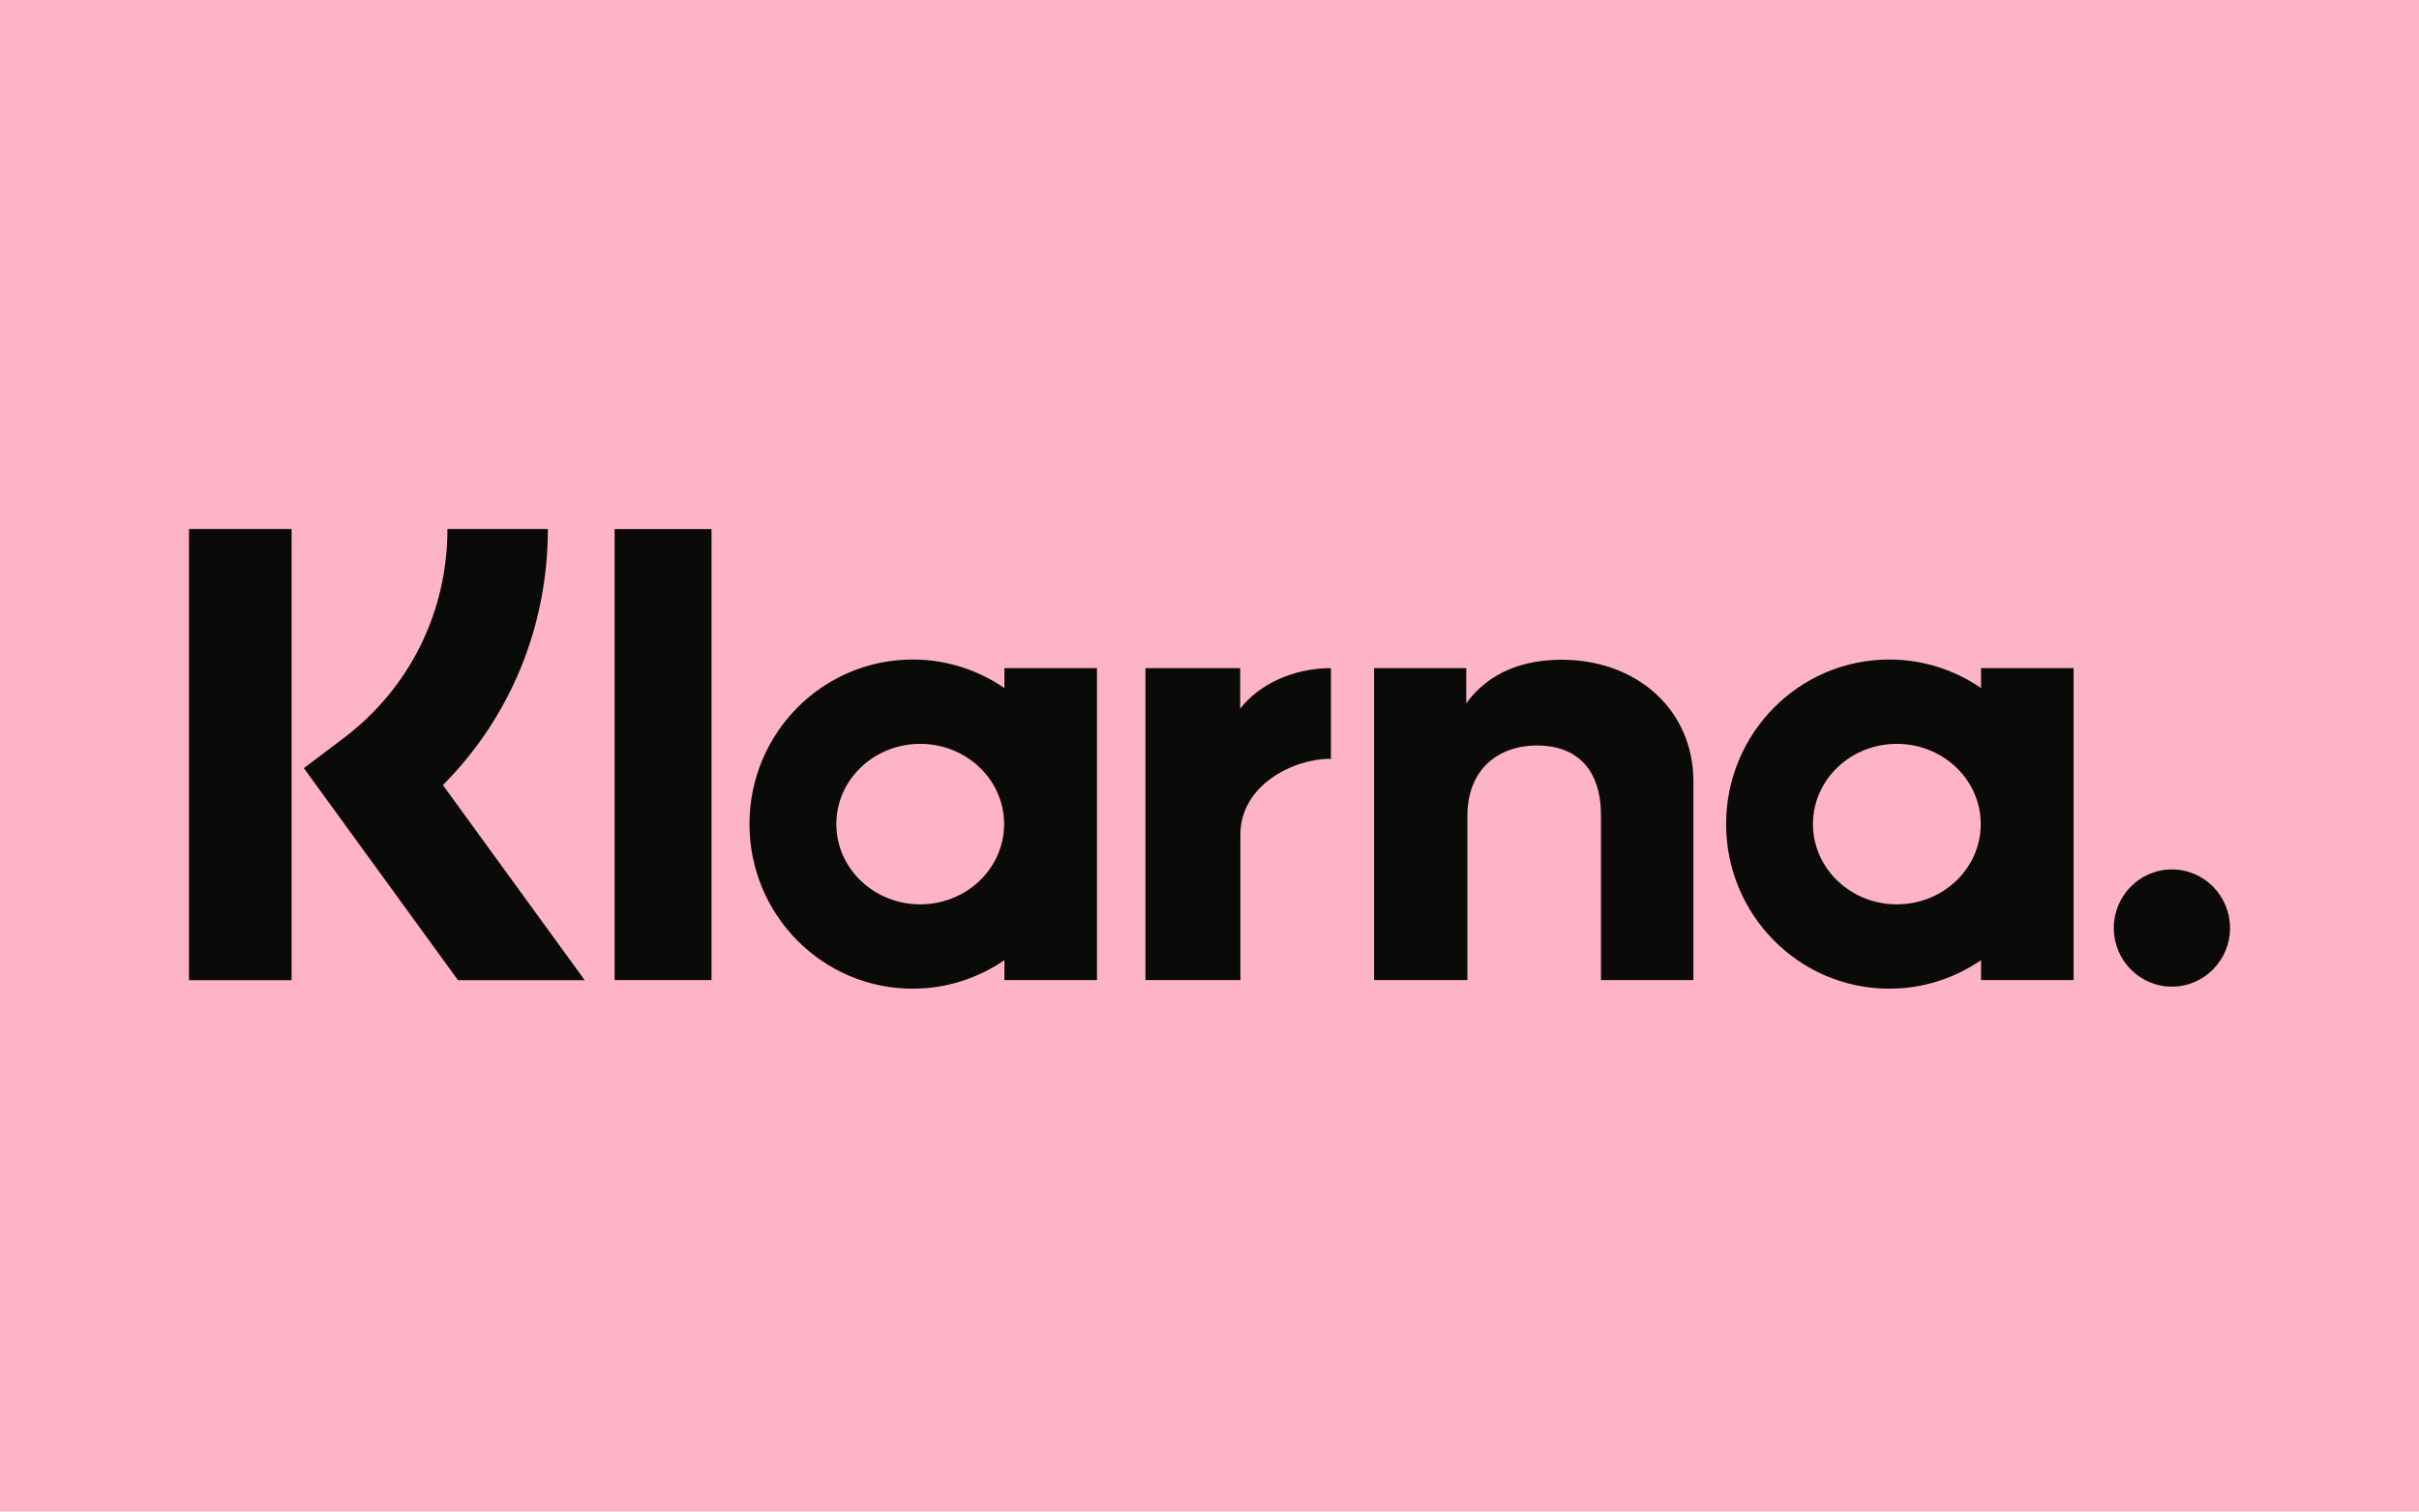
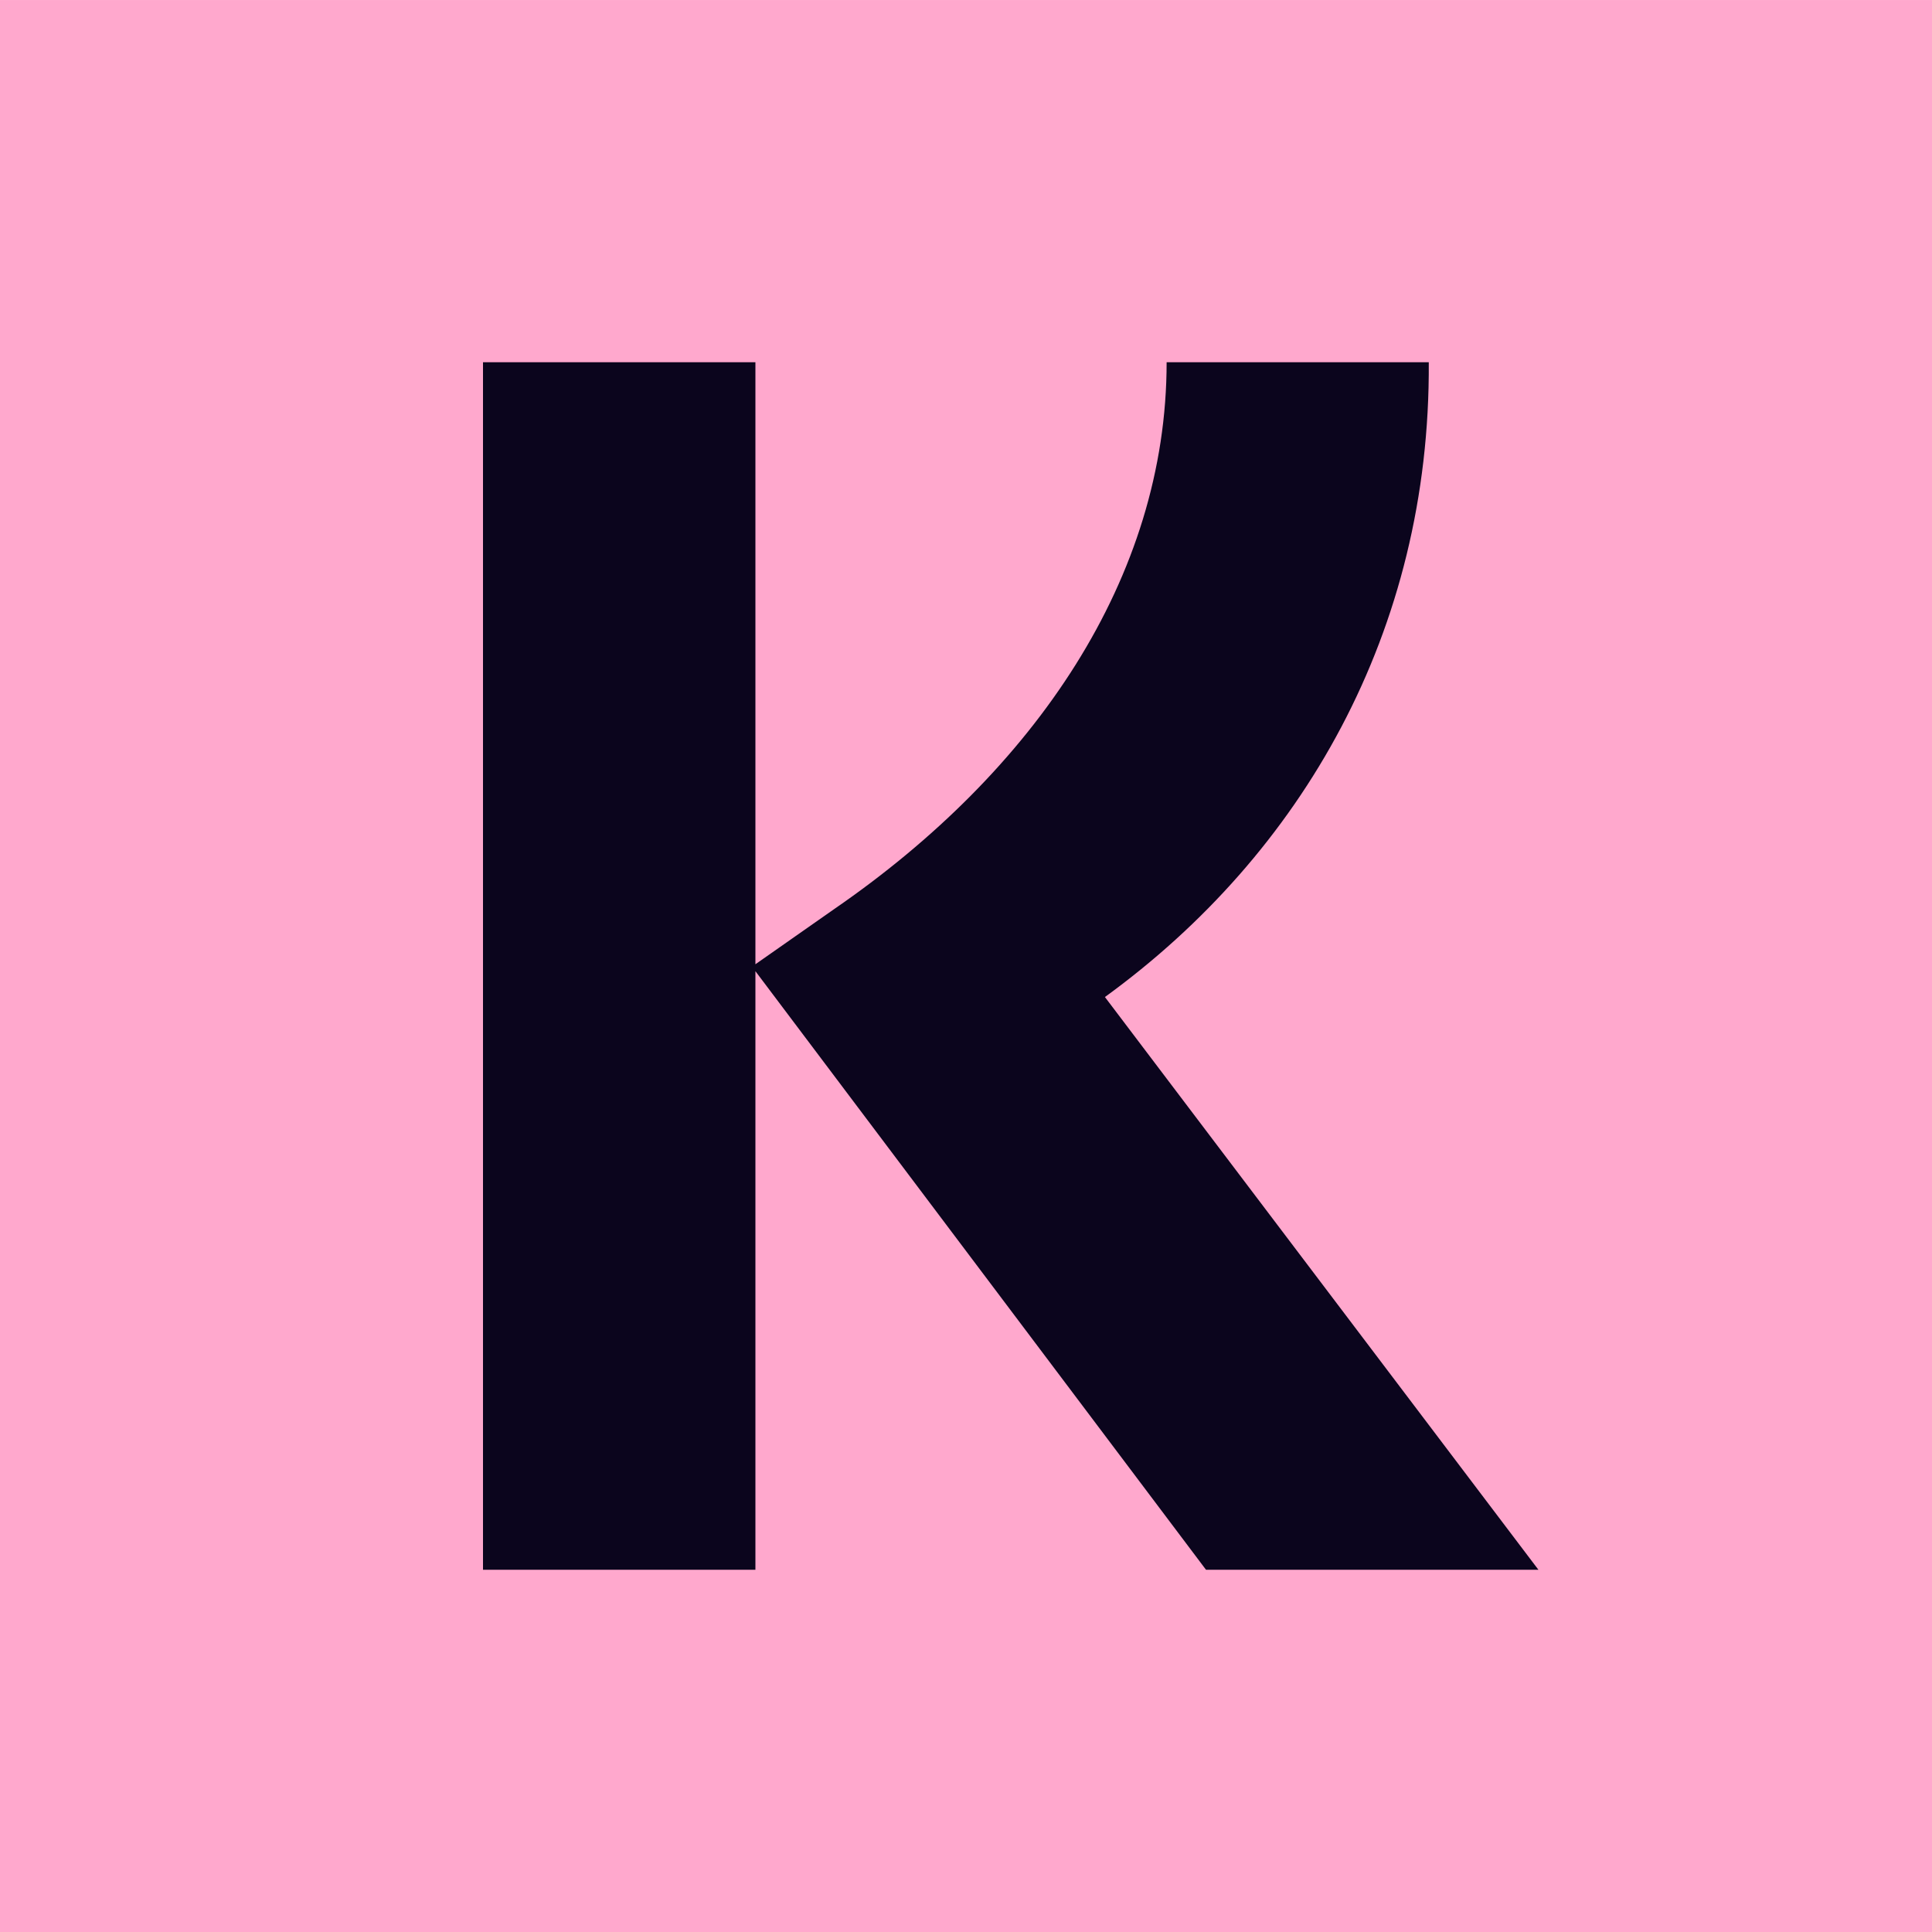
- <svg xmlns="http://www.w3.org/2000/svg" width="64" height="40" viewBox="0 0 64 40" fill="none">
-   <rect width="64" height="40" fill="#FFB3C7" />
-   <path fill-rule="evenodd" clip-rule="evenodd" d="M57.463 23.008C56.614 23.008 55.925 23.702 55.925 24.559C55.925 25.415 56.614 26.11 57.463 26.11C58.312 26.11 59 25.416 59 24.559C59 23.702 58.312 23.008 57.463 23.008ZM52.405 21.808C52.405 20.635 51.411 19.685 50.185 19.685C48.96 19.685 47.966 20.635 47.966 21.808C47.966 22.981 48.96 23.932 50.185 23.932C51.411 23.932 52.405 22.981 52.405 21.808ZM52.413 17.681H54.862V25.936H52.413V25.408C51.721 25.884 50.886 26.164 49.985 26.164C47.601 26.164 45.668 24.214 45.668 21.808C45.668 19.402 47.601 17.453 49.985 17.453C50.886 17.453 51.721 17.732 52.413 18.209V17.681ZM32.812 18.756V17.681H30.305V25.936H32.818V22.081C32.818 20.781 34.215 20.082 35.184 20.082C35.194 20.082 35.203 20.083 35.213 20.083V17.681C34.218 17.681 33.303 18.111 32.812 18.756ZM26.566 21.808C26.566 20.635 25.572 19.685 24.346 19.685C23.121 19.685 22.127 20.635 22.127 21.808C22.127 22.981 23.121 23.932 24.346 23.932C25.572 23.932 26.566 22.981 26.566 21.808ZM26.574 17.681H29.023V25.936H26.574V25.408C25.882 25.884 25.047 26.164 24.146 26.164C21.762 26.164 19.829 24.214 19.829 21.808C19.829 19.403 21.762 17.453 24.146 17.453C25.047 17.453 25.882 17.733 26.574 18.209V17.681ZM41.316 17.459C40.338 17.459 39.412 17.765 38.793 18.611V17.681H36.354V25.936H38.823V21.598C38.823 20.342 39.657 19.728 40.661 19.728C41.738 19.728 42.357 20.377 42.357 21.581V25.936H44.803V20.686C44.803 18.765 43.289 17.459 41.316 17.459ZM16.261 25.936H18.825V14.002H16.261V25.936ZM5 25.939H7.715V14H5V25.939ZM14.495 14C14.495 16.585 13.496 18.989 11.718 20.776L15.47 25.939H12.117L8.039 20.328L9.092 19.533C10.837 18.214 11.838 16.197 11.838 14L14.495 14Z" fill="#0A0B09" />
+ <svg xmlns="http://www.w3.org/2000/svg" width="32" height="32" viewBox="0 0 32 32" fill="none">
+   <rect width="32" height="32" transform="translate(0 0.000305176)" fill="#FFA8CD" />
+   <path d="M23.665 6H19.323C19.323 9.571 17.138 12.771 13.817 15.057L12.512 15.971V6H8V26H12.512V16.086L19.975 26H25.481L18.301 16.514C21.565 14.143 23.693 10.457 23.665 6Z" fill="#0B051D" />
</svg>
